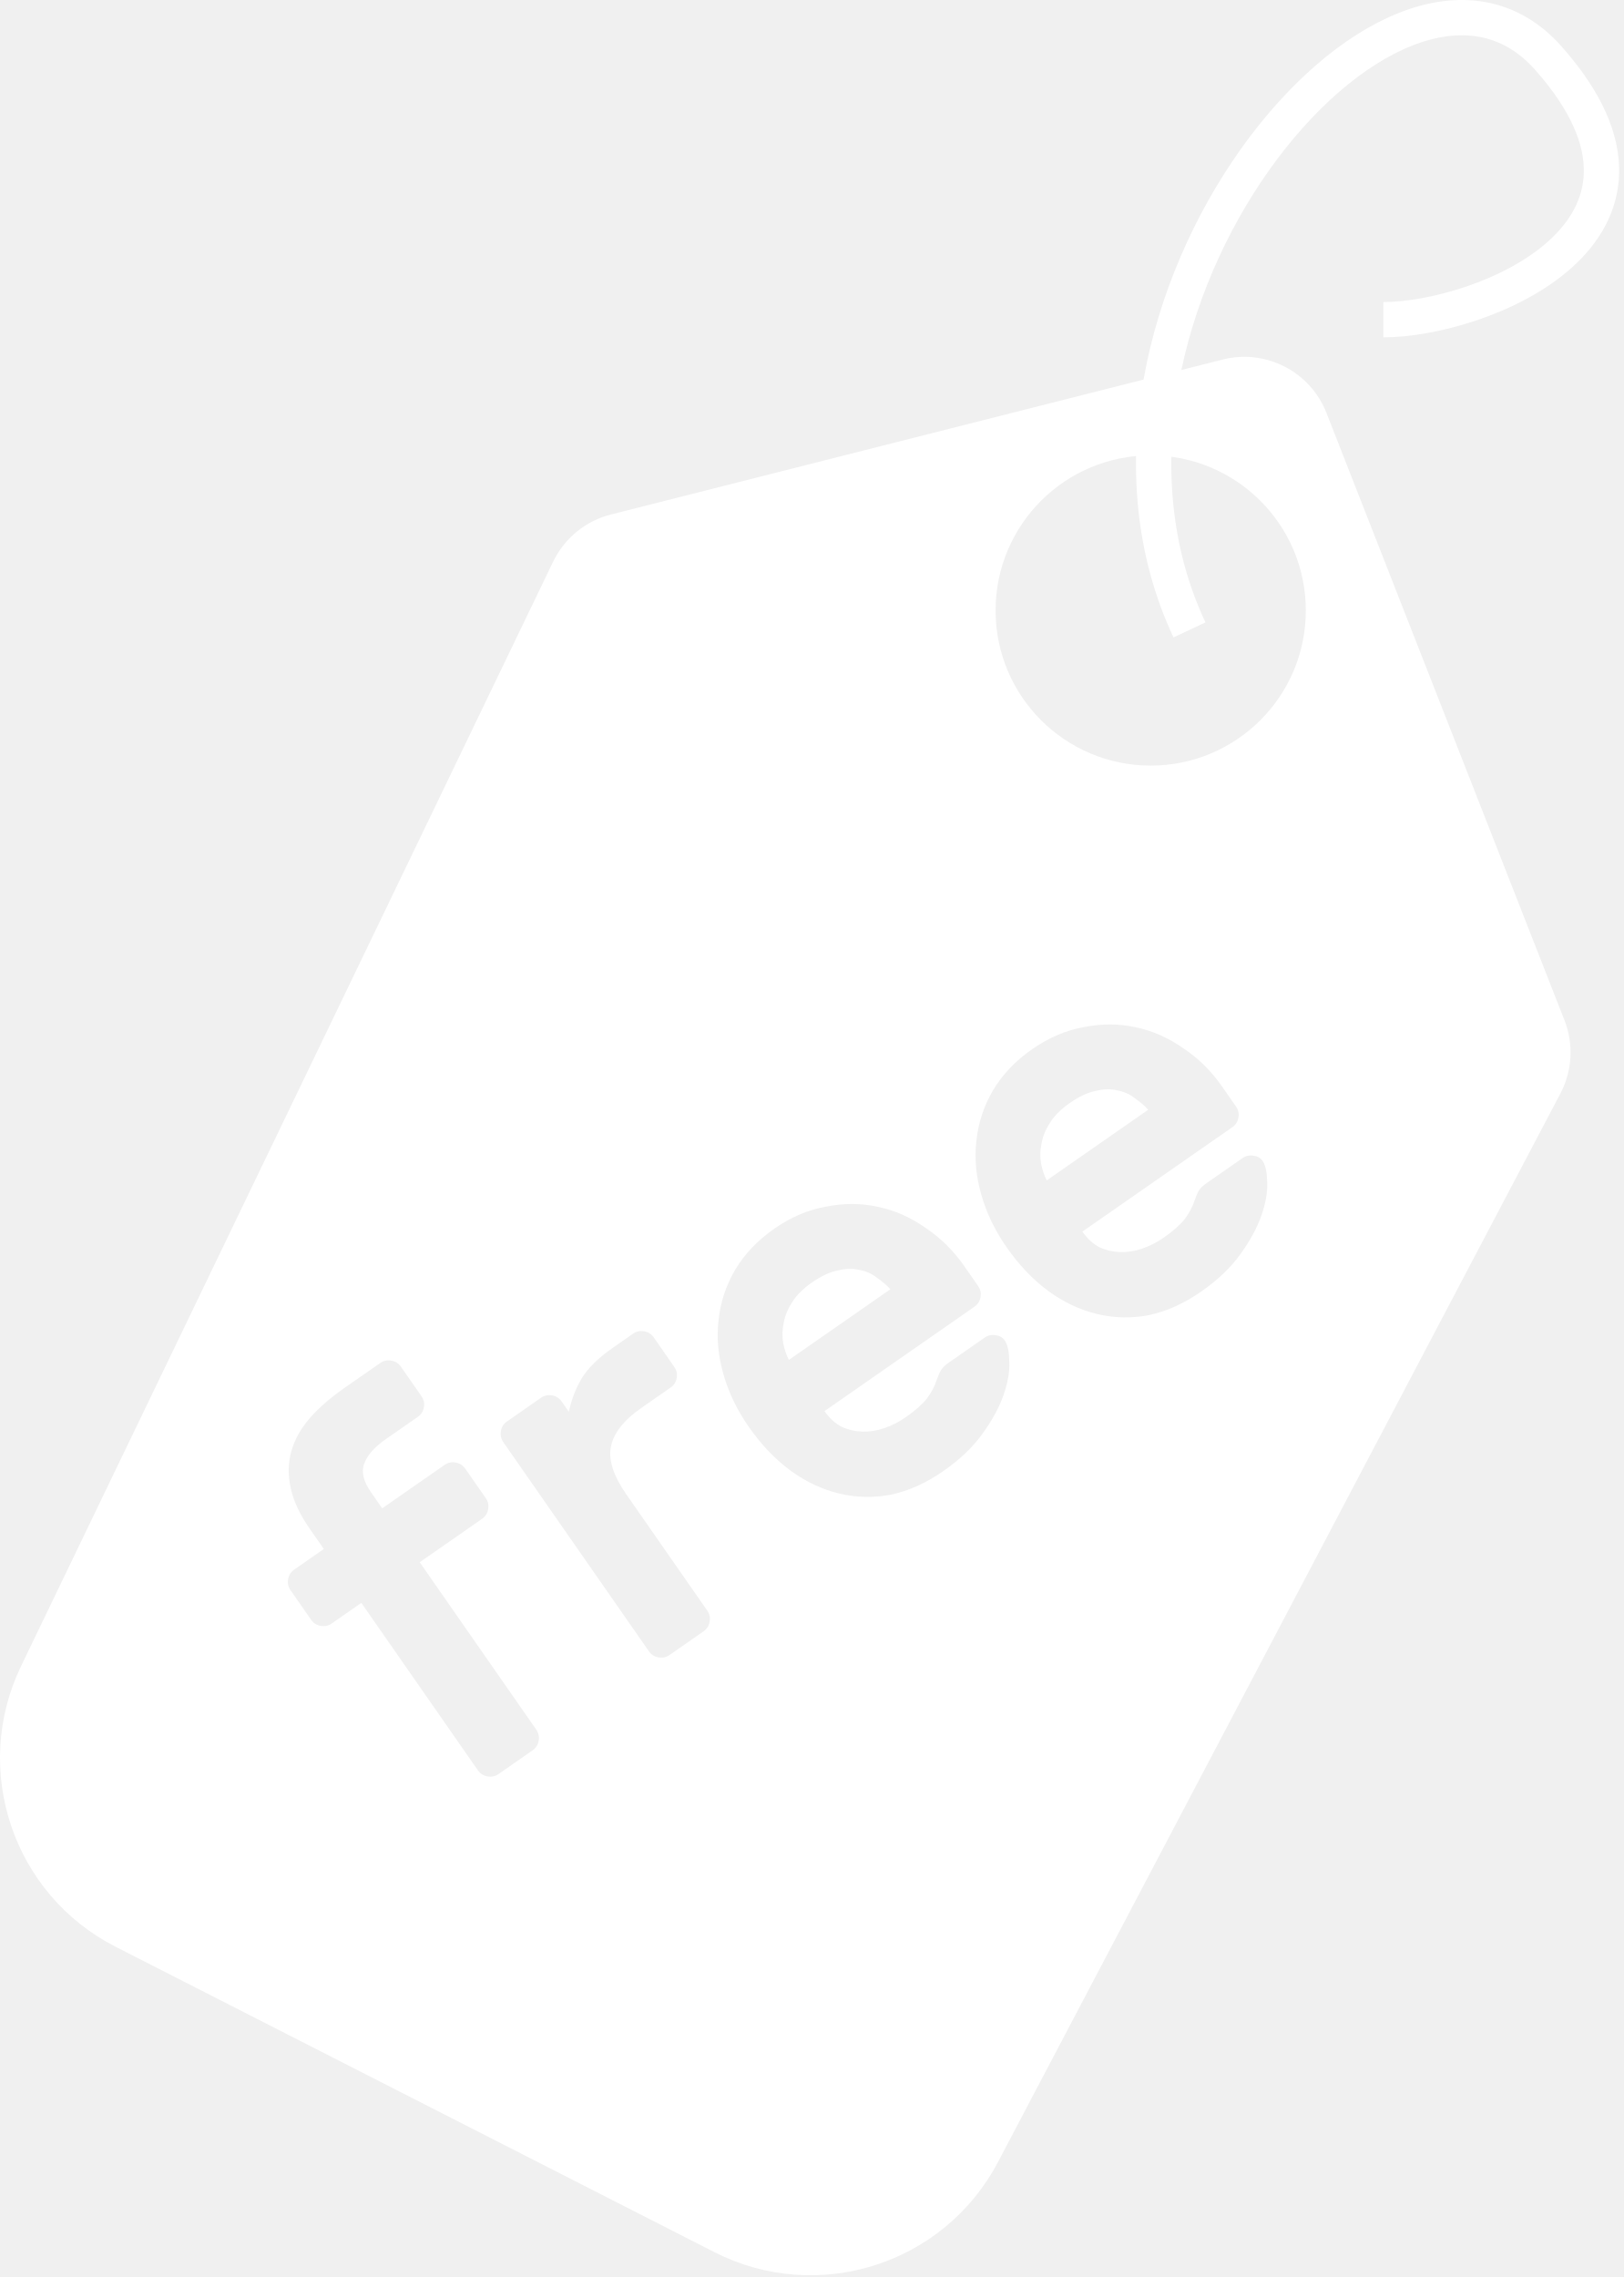
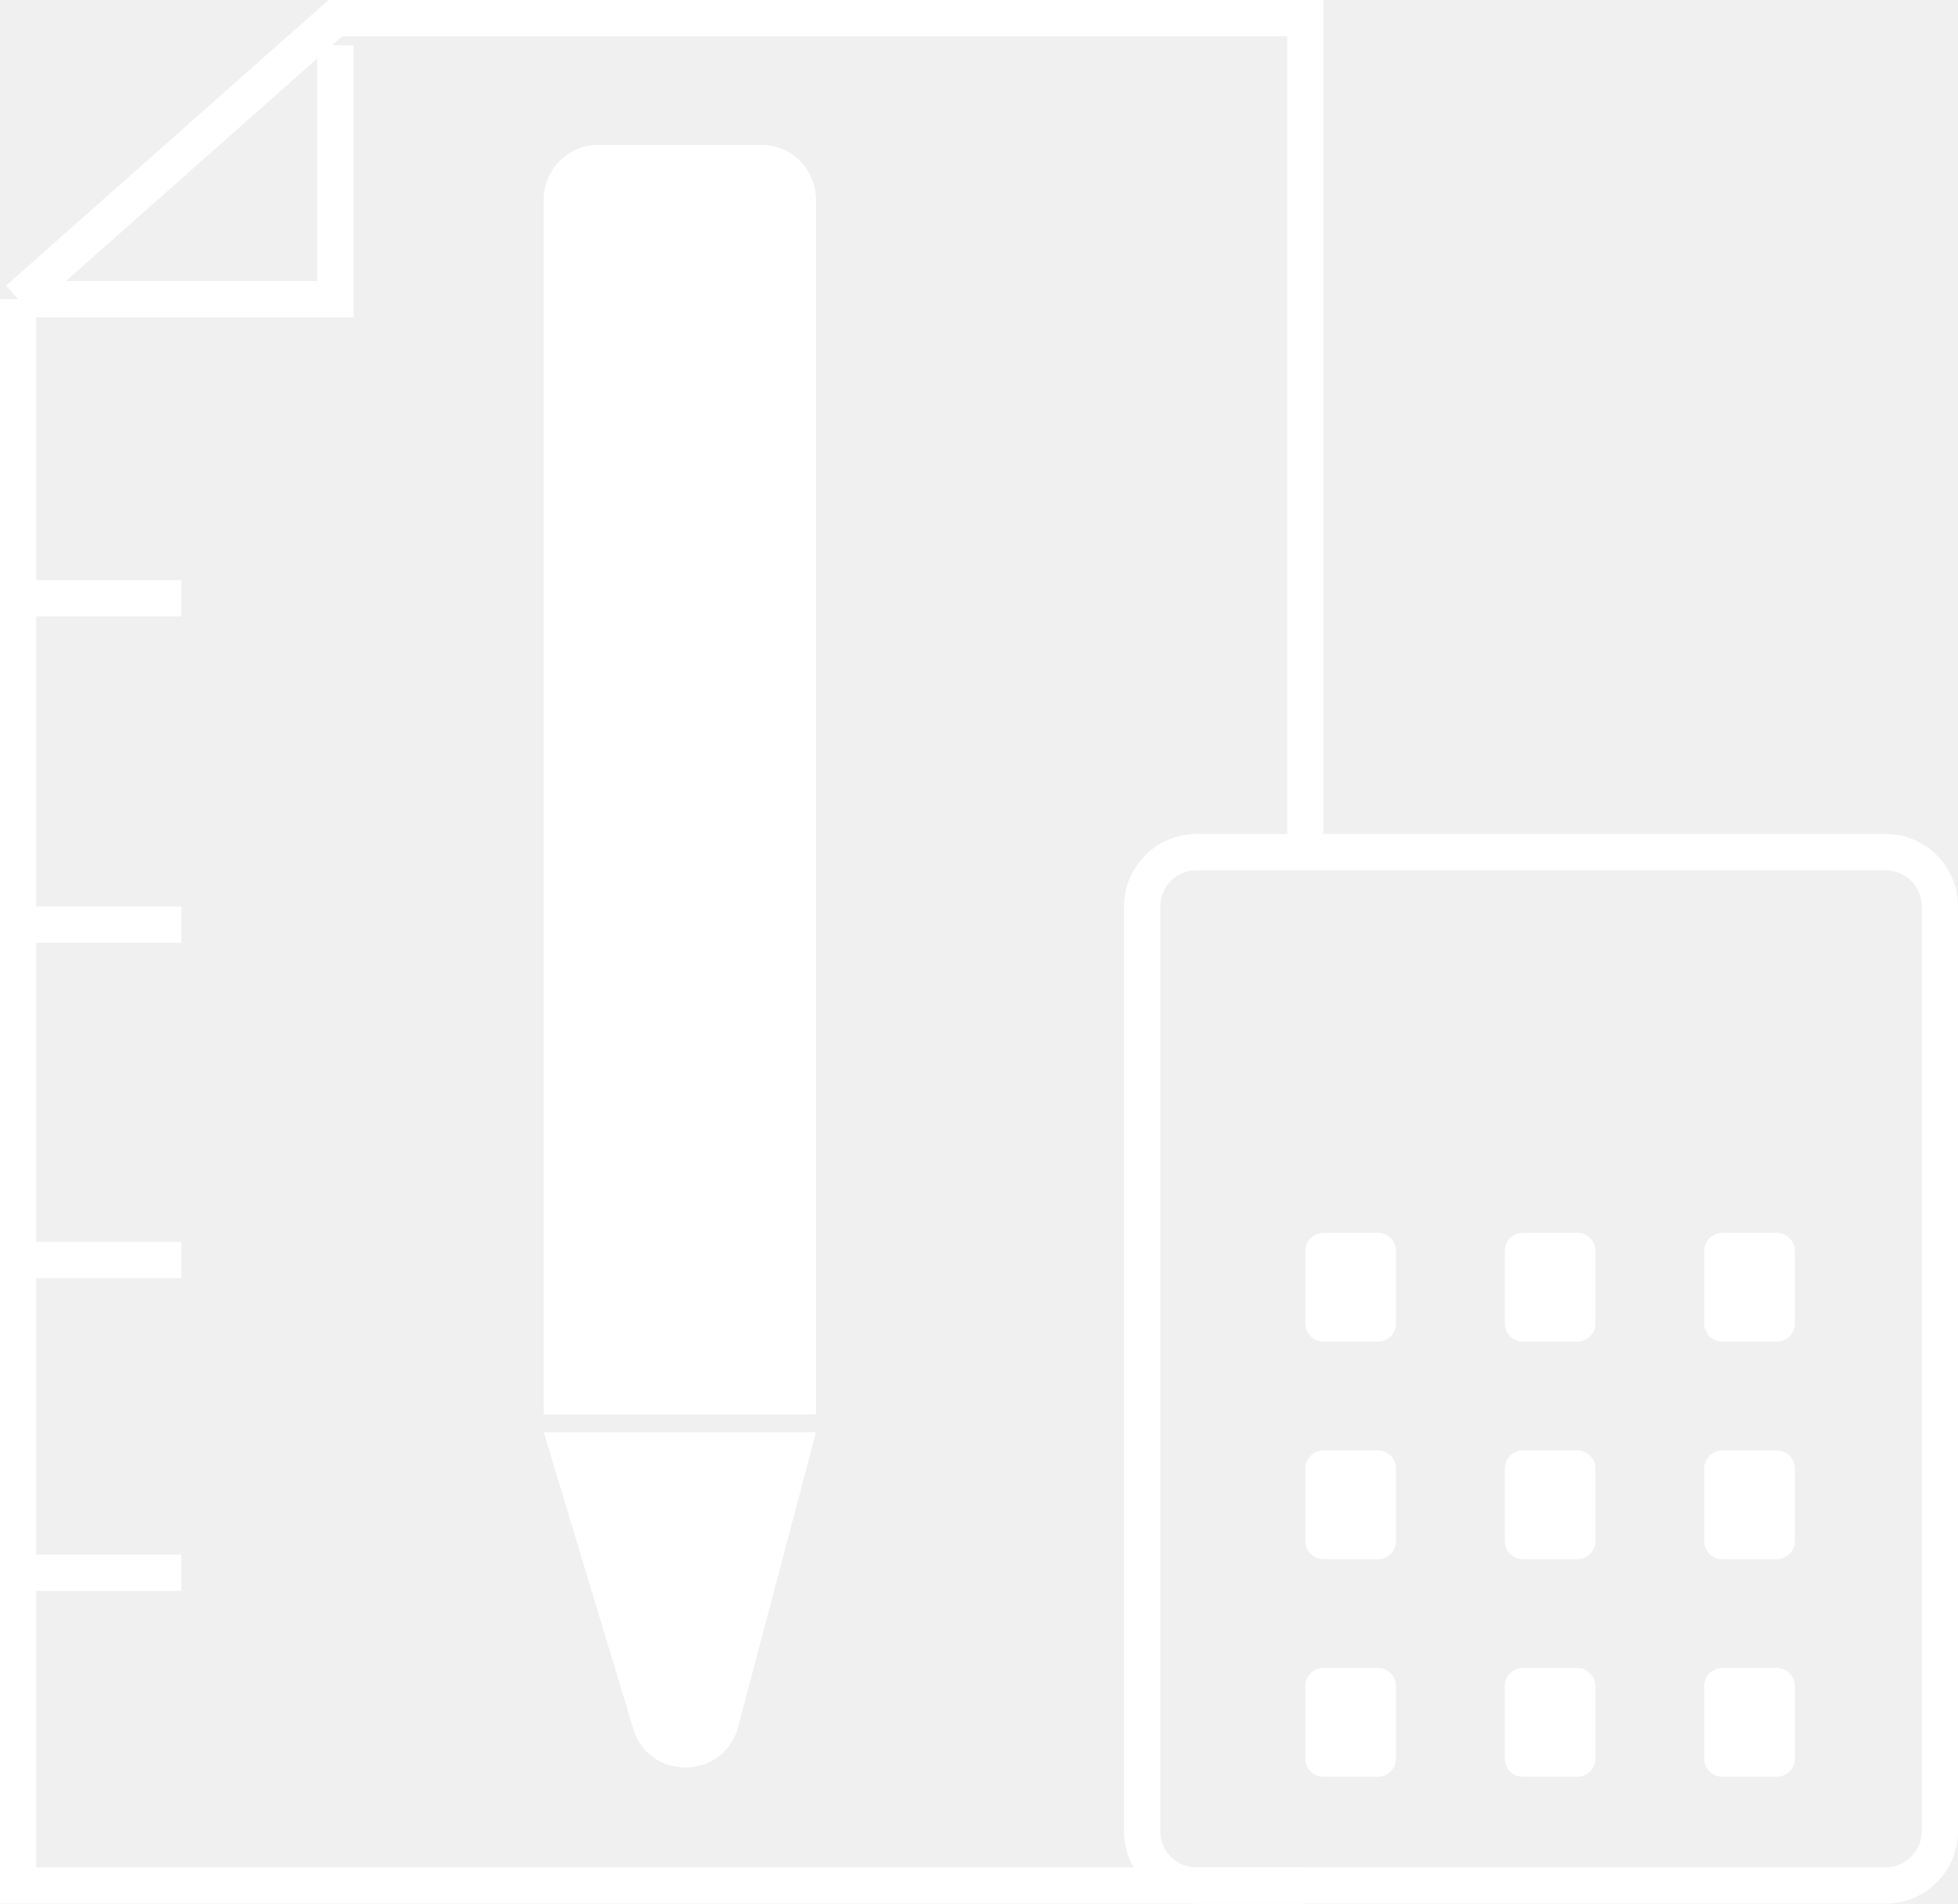
- <svg xmlns="http://www.w3.org/2000/svg" width="92" height="129" viewBox="0 0 92 129" fill="none">
-   <path fill-rule="evenodd" clip-rule="evenodd" d="M31.334 31.825C31.976 30.492 33.176 29.512 34.611 29.148L69.263 20.37C71.706 19.751 74.227 21.047 75.146 23.392L88.63 57.799C89.16 59.151 89.075 60.666 88.399 61.952L56.538 122.488C53.479 128.3 46.317 130.573 40.467 127.589L6.551 110.292C0.741 107.329 -1.639 100.269 1.192 94.394L31.334 31.825ZM21.652 85.453L25.188 82.991C25.375 82.861 25.583 82.816 25.814 82.858C26.044 82.899 26.224 83.013 26.354 83.199L27.523 84.879C27.652 85.065 27.697 85.273 27.655 85.504C27.614 85.734 27.5 85.914 27.314 86.044L23.777 88.506L30.384 97.995C30.514 98.182 30.558 98.39 30.517 98.621C30.476 98.851 30.362 99.031 30.175 99.161L28.242 100.507C28.055 100.637 27.847 100.681 27.616 100.64C27.386 100.598 27.206 100.485 27.076 100.298L20.47 90.808L18.791 91.977C18.604 92.107 18.396 92.151 18.166 92.11C17.936 92.069 17.756 91.955 17.626 91.768L16.457 90.089C16.327 89.903 16.282 89.694 16.324 89.464C16.365 89.234 16.479 89.054 16.665 88.924L18.345 87.755L17.547 86.61C16.981 85.796 16.621 85.026 16.469 84.302C16.305 83.559 16.32 82.857 16.512 82.194C16.706 81.531 17.054 80.91 17.559 80.332C18.08 79.743 18.722 79.182 19.485 78.651L21.546 77.216C21.733 77.086 21.941 77.042 22.171 77.083C22.401 77.124 22.581 77.238 22.711 77.425L23.88 79.104C24.01 79.291 24.055 79.499 24.013 79.729C23.972 79.959 23.858 80.139 23.672 80.269L21.865 81.527C21.221 81.976 20.811 82.437 20.638 82.91C20.452 83.367 20.583 83.918 21.032 84.562L21.652 85.453ZM36.34 79.76C35.322 80.469 34.743 81.211 34.604 81.988C34.47 82.736 34.758 83.619 35.466 84.637L40.071 91.251C40.201 91.438 40.245 91.646 40.204 91.877C40.163 92.107 40.049 92.287 39.862 92.417L37.929 93.763C37.742 93.893 37.534 93.937 37.304 93.896C37.074 93.855 36.894 93.741 36.764 93.554L28.51 81.698C28.38 81.512 28.336 81.303 28.377 81.073C28.418 80.843 28.532 80.663 28.719 80.533L30.652 79.187C30.839 79.057 31.047 79.013 31.277 79.054C31.508 79.095 31.688 79.209 31.817 79.396L32.225 79.981C32.382 79.267 32.63 78.628 32.969 78.065C33.324 77.49 33.909 76.92 34.723 76.353L35.868 75.556C36.054 75.426 36.263 75.382 36.493 75.423C36.723 75.464 36.903 75.578 37.033 75.765L38.202 77.444C38.332 77.63 38.376 77.839 38.335 78.069C38.294 78.299 38.18 78.479 37.993 78.609L36.34 79.76ZM42.41 80.822C41.749 79.872 41.273 78.881 40.983 77.85C40.681 76.801 40.589 75.782 40.707 74.794C40.812 73.788 41.123 72.842 41.638 71.954C42.171 71.055 42.912 70.275 43.861 69.613C44.811 68.952 45.792 68.534 46.803 68.359C47.819 68.155 48.806 68.161 49.762 68.376C50.706 68.575 51.6 68.973 52.443 69.569C53.291 70.137 54.017 70.853 54.619 71.718L55.416 72.863C55.546 73.05 55.59 73.258 55.549 73.488C55.508 73.719 55.394 73.898 55.207 74.028L46.71 79.944C46.981 80.334 47.3 80.629 47.665 80.828C48.035 80.998 48.427 81.091 48.84 81.105C49.253 81.12 49.673 81.054 50.1 80.908C50.527 80.762 50.927 80.559 51.3 80.299C51.843 79.921 52.249 79.563 52.517 79.225C52.774 78.87 52.953 78.531 53.056 78.208C53.148 77.943 53.236 77.743 53.319 77.609C53.402 77.476 53.545 77.338 53.749 77.197L55.784 75.78C55.971 75.65 56.179 75.606 56.41 75.647C56.657 75.676 56.837 75.79 56.95 75.988C57.098 76.238 57.175 76.637 57.18 77.188C57.202 77.726 57.092 78.345 56.848 79.043C56.604 79.742 56.206 80.472 55.654 81.234C55.118 81.985 54.376 82.691 53.426 83.352C52.476 84.013 51.499 84.454 50.494 84.675C49.495 84.867 48.511 84.847 47.543 84.614C46.576 84.381 45.658 83.95 44.791 83.32C43.913 82.672 43.119 81.84 42.41 80.822ZM45.987 72.666C45.495 73.009 45.124 73.38 44.874 73.781C44.63 74.153 44.471 74.54 44.399 74.943C44.315 75.329 44.306 75.713 44.37 76.096C44.441 76.45 44.547 76.766 44.691 77.044L50.441 73.041C50.229 72.81 49.979 72.594 49.688 72.394C49.402 72.165 49.073 72.016 48.699 71.95C48.33 71.854 47.92 71.862 47.469 71.974C47.024 72.058 46.53 72.288 45.987 72.666ZM57.02 70.651C56.358 69.702 55.883 68.711 55.592 67.679C55.29 66.63 55.198 65.612 55.316 64.623C55.422 63.618 55.732 62.671 56.248 61.784C56.78 60.884 57.521 60.104 58.471 59.443C59.42 58.782 60.401 58.363 61.412 58.188C62.429 57.984 63.415 57.99 64.371 58.206C65.315 58.405 66.209 58.802 67.052 59.399C67.901 59.967 68.626 60.683 69.228 61.548L70.025 62.693C70.155 62.879 70.2 63.088 70.158 63.318C70.117 63.548 70.003 63.728 69.817 63.858L61.319 69.774C61.59 70.164 61.909 70.458 62.274 70.657C62.645 70.828 63.036 70.92 63.449 70.935C63.862 70.949 64.282 70.883 64.709 70.737C65.136 70.591 65.537 70.388 65.91 70.128C66.453 69.751 66.858 69.393 67.126 69.055C67.383 68.7 67.562 68.361 67.665 68.038C67.757 67.772 67.845 67.573 67.928 67.439C68.011 67.305 68.155 67.168 68.358 67.026L70.394 65.609C70.58 65.479 70.789 65.435 71.019 65.476C71.266 65.506 71.446 65.62 71.559 65.818C71.707 66.067 71.784 66.467 71.789 67.017C71.812 67.556 71.701 68.174 71.457 68.873C71.213 69.571 70.815 70.302 70.263 71.064C69.728 71.814 68.985 72.52 68.035 73.181C67.085 73.843 66.108 74.284 65.103 74.505C64.104 74.697 63.12 74.676 62.153 74.444C61.185 74.211 60.267 73.779 59.401 73.149C58.522 72.502 57.728 71.669 57.02 70.651ZM60.596 62.496C60.104 62.838 59.733 63.21 59.483 63.61C59.239 63.982 59.08 64.37 59.008 64.772C58.924 65.158 58.915 65.542 58.98 65.925C59.05 66.279 59.157 66.595 59.3 66.873L65.05 62.87C64.839 62.64 64.588 62.424 64.297 62.223C64.011 61.994 63.682 61.846 63.308 61.779C62.939 61.683 62.529 61.691 62.078 61.804C61.633 61.887 61.139 62.118 60.596 62.496ZM65.189 43.374C70.042 43.374 73.977 39.44 73.977 34.587C73.977 29.734 70.042 25.799 65.189 25.799C60.336 25.799 56.402 29.734 56.402 34.587C56.402 39.44 60.336 43.374 65.189 43.374Z" fill="white" />
-   <path d="M67.386 35.685C58.965 17.745 78.919 -6.603 87.706 3.282C96.494 13.168 83.862 18.111 78.37 18.111" stroke="white" stroke-width="2" />
+ <svg xmlns="http://www.w3.org/2000/svg" width="108" height="105" viewBox="0 0 108 105" fill="none">
+   <rect x="63" y="47" width="44" height="57" rx="3" stroke="white" stroke-width="2" />
+   <rect width="5" height="6" rx="1" transform="matrix(1 0 0 -1 72 74)" fill="white" />
+   <mask id="path-3-inside-1" fill="white">
+     <rect width="27" height="11" rx="1" transform="matrix(1 0 0 -1 72 63)" />
+   </mask>
+   <rect width="27" height="11" rx="1" transform="matrix(1 0 0 -1 72 63)" stroke="white" stroke-width="4" mask="url(#path-3-inside-1)" />
+   <rect width="5" height="6" rx="1" transform="matrix(1 0 0 -1 72 86)" fill="white" />
+   <rect width="5" height="6" rx="1" transform="matrix(1 0 0 -1 72 98)" fill="white" />
+   <rect width="5" height="6" rx="1" transform="matrix(1 0 0 -1 83 74)" fill="white" />
+   <rect width="5" height="6" rx="1" transform="matrix(1 0 0 -1 83 86)" fill="white" />
+   <rect width="5" height="6" rx="1" transform="matrix(1 0 0 -1 83 98)" fill="white" />
+   <rect width="5" height="6" rx="1" transform="matrix(1 0 0 -1 94 74)" fill="white" />
+   <rect width="5" height="6" rx="1" transform="matrix(1 0 0 -1 94 86)" fill="white" />
+   <rect width="5" height="6" rx="1" transform="matrix(1 0 0 -1 94 98)" fill="white" />
+   <path d="M1 16.5L18.5 1H72V46M1 16.5H18.5V2.5M1 16.5V33M72 104H1V86.75M1 33H10M1 33V51M1 51H10M1 51V69.5M1 69.5H10M1 69.5V86.75M1 86.75H10" stroke="white" stroke-width="2" />
+   <mask id="path-13-inside-2" fill="white">
+     <path fill-rule="evenodd" clip-rule="evenodd" d="M33 8C31.343 8 30 9.343 30 11V78H45V11C45 9.343 43.657 8 42 8H33ZM45 79H30L34.935 95.349C35.81 98.245 39.935 98.173 40.708 95.248L45 79Z" />
+   </mask>
+   <path fill-rule="evenodd" clip-rule="evenodd" d="M33 8C31.343 8 30 9.343 30 11V78H45V11C45 9.343 43.657 8 42 8H33ZM45 79H30L34.935 95.349C35.81 98.245 39.935 98.173 40.708 95.248L45 79Z" fill="white" />
+   <path d="M30 78H28V80H30V78ZM45 78V80H47V78H45ZM45 79L46.934 79.511L47.597 77H45V79ZM30 79V77H27.307L28.085 79.578L30 79ZM34.935 95.349L33.021 95.927H33.021L34.935 95.349ZM40.708 95.248L38.774 94.737L40.708 95.248ZM32 11C32 10.448 32.448 10 33 10V6C30.239 6 28 8.239 28 11H32ZM32 78V11H28V78H32ZM30 80H45V76H30V80ZM43 11V78H47V11H43ZM42 10C42.552 10 43 10.448 43 11H47C47 8.239 44.761 6 42 6V10ZM33 10H42V6H33V10ZM45 77H30V81H45V77ZM36.85 94.771L31.915 78.422L28.085 79.578L33.021 95.927L36.85 94.771ZM38.774 94.737C38.517 95.712 37.142 95.736 36.85 94.771L33.021 95.927C34.478 100.754 41.354 100.634 42.642 95.759L38.774 94.737ZM43.066 78.489L38.774 94.737L42.642 95.759L46.934 79.511L43.066 78.489Z" fill="white" mask="url(#path-13-inside-2)" />
</svg>
